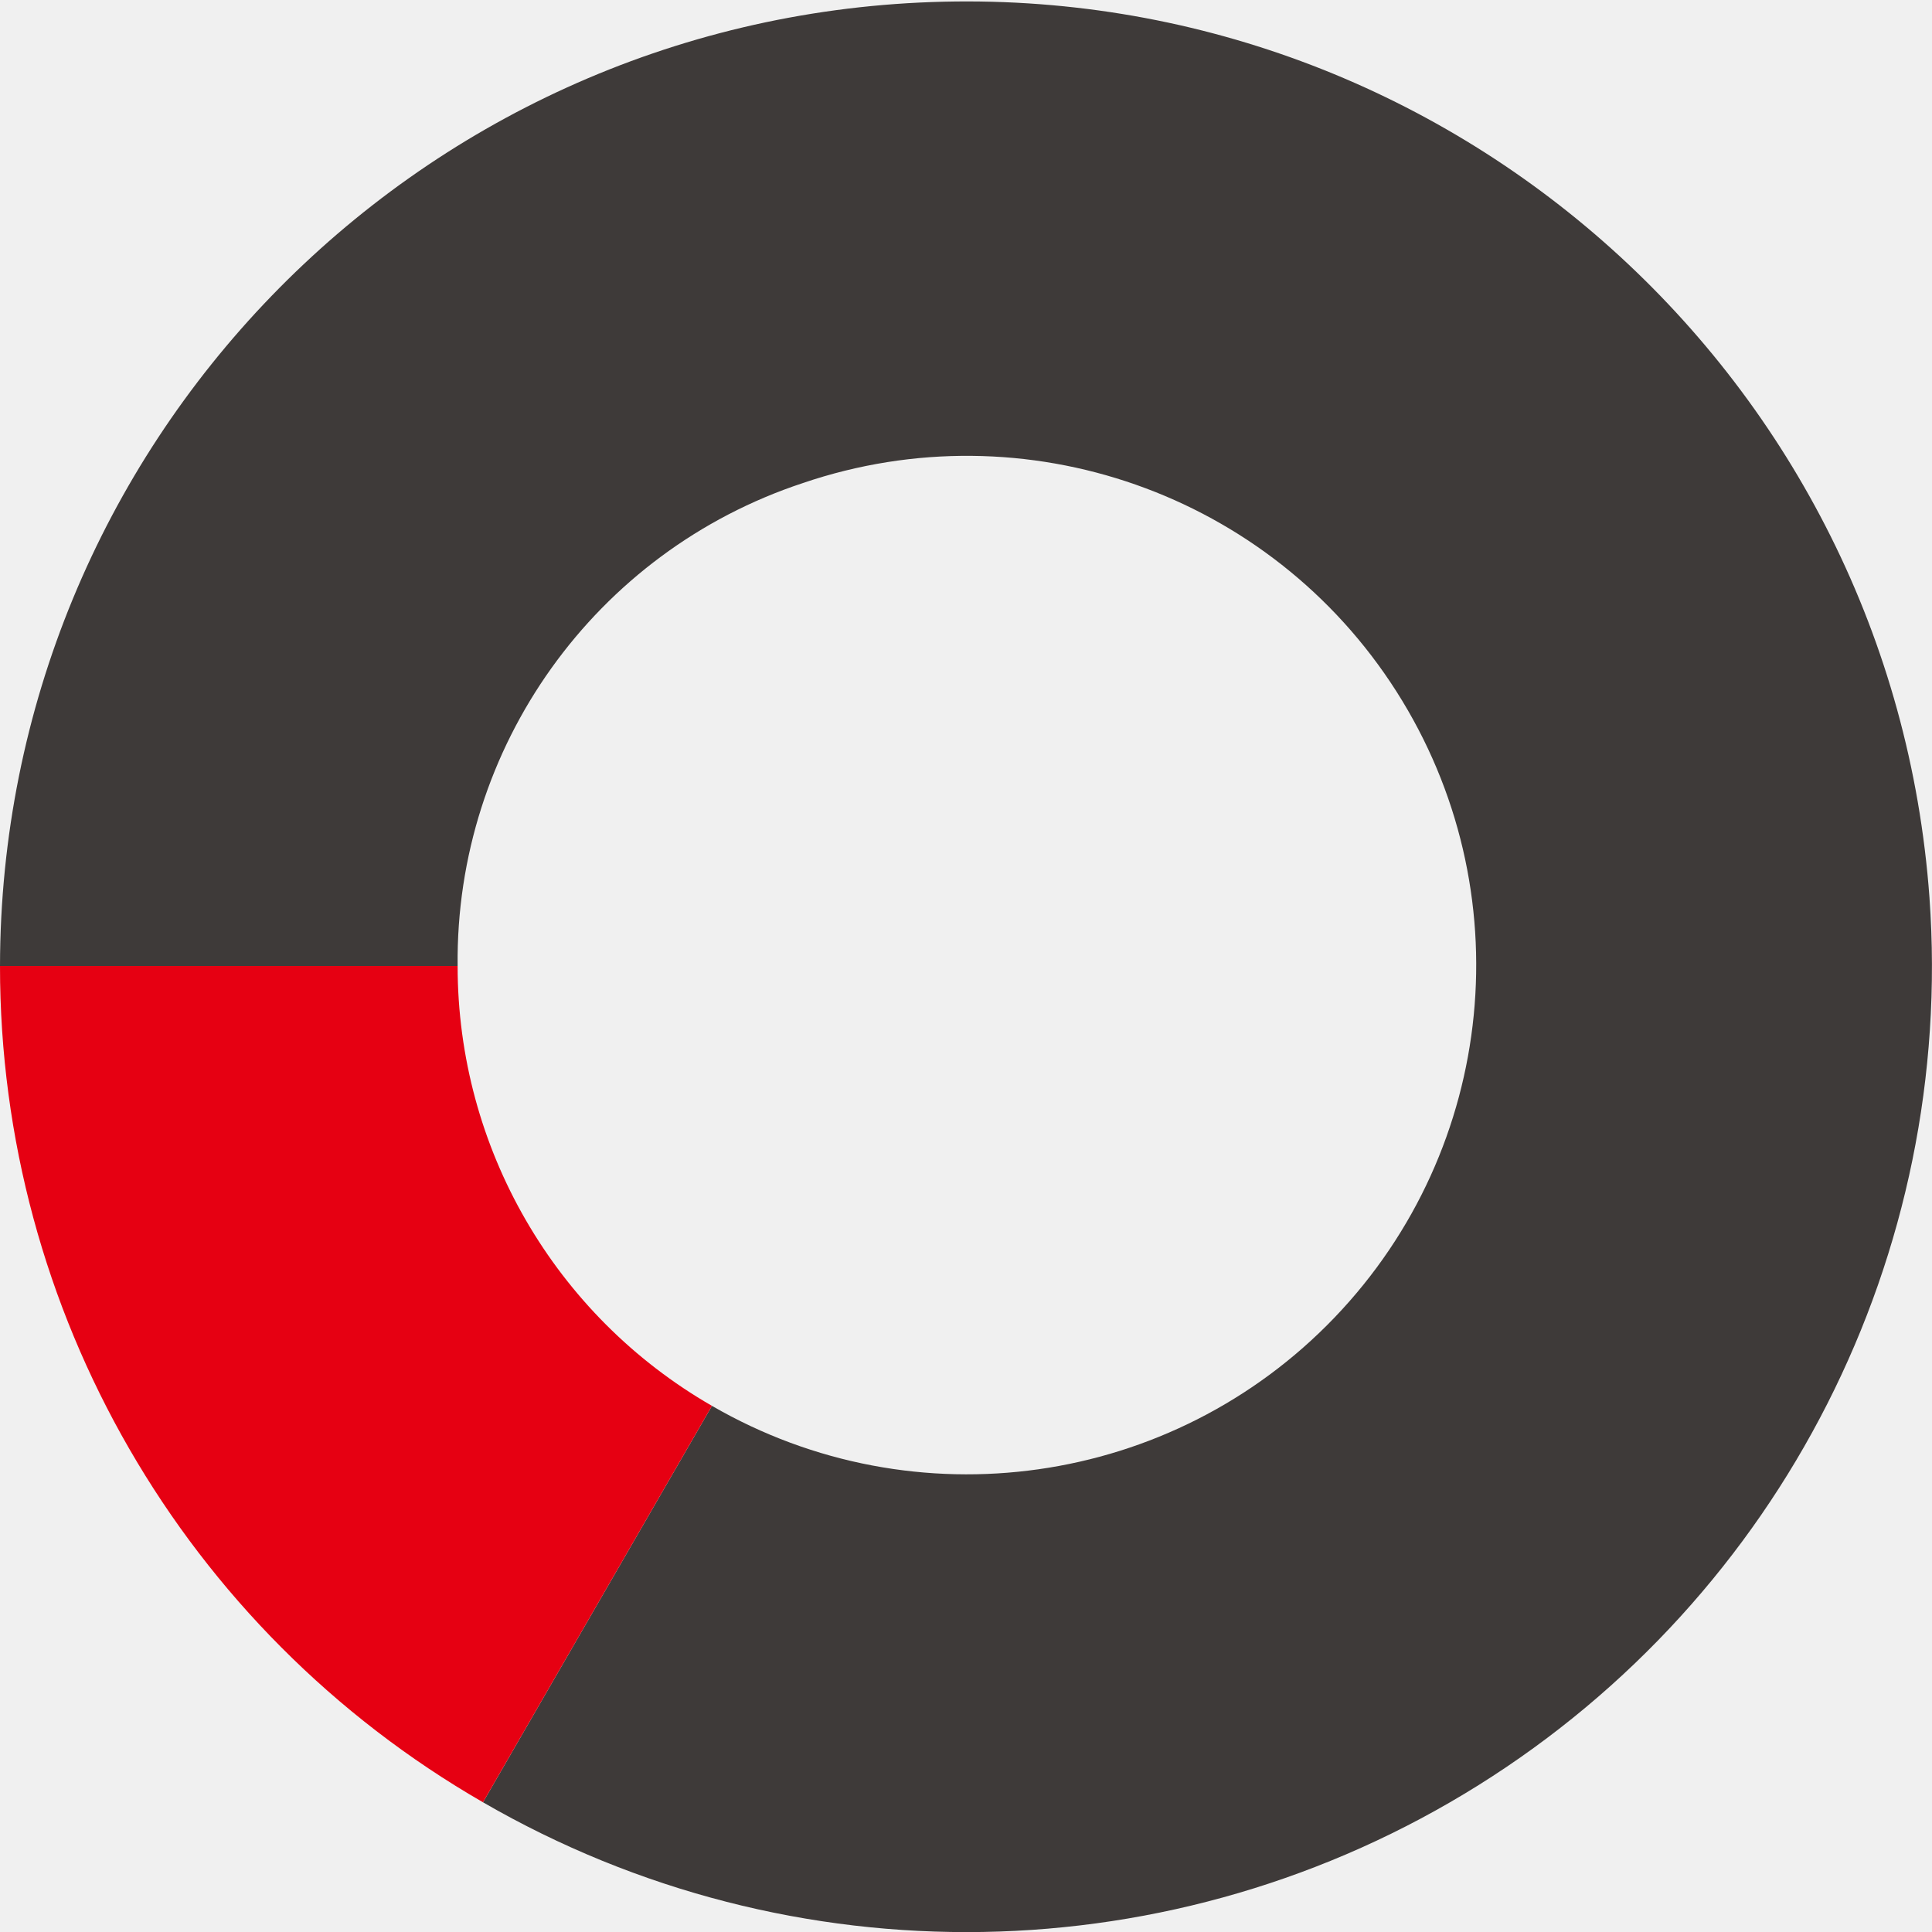
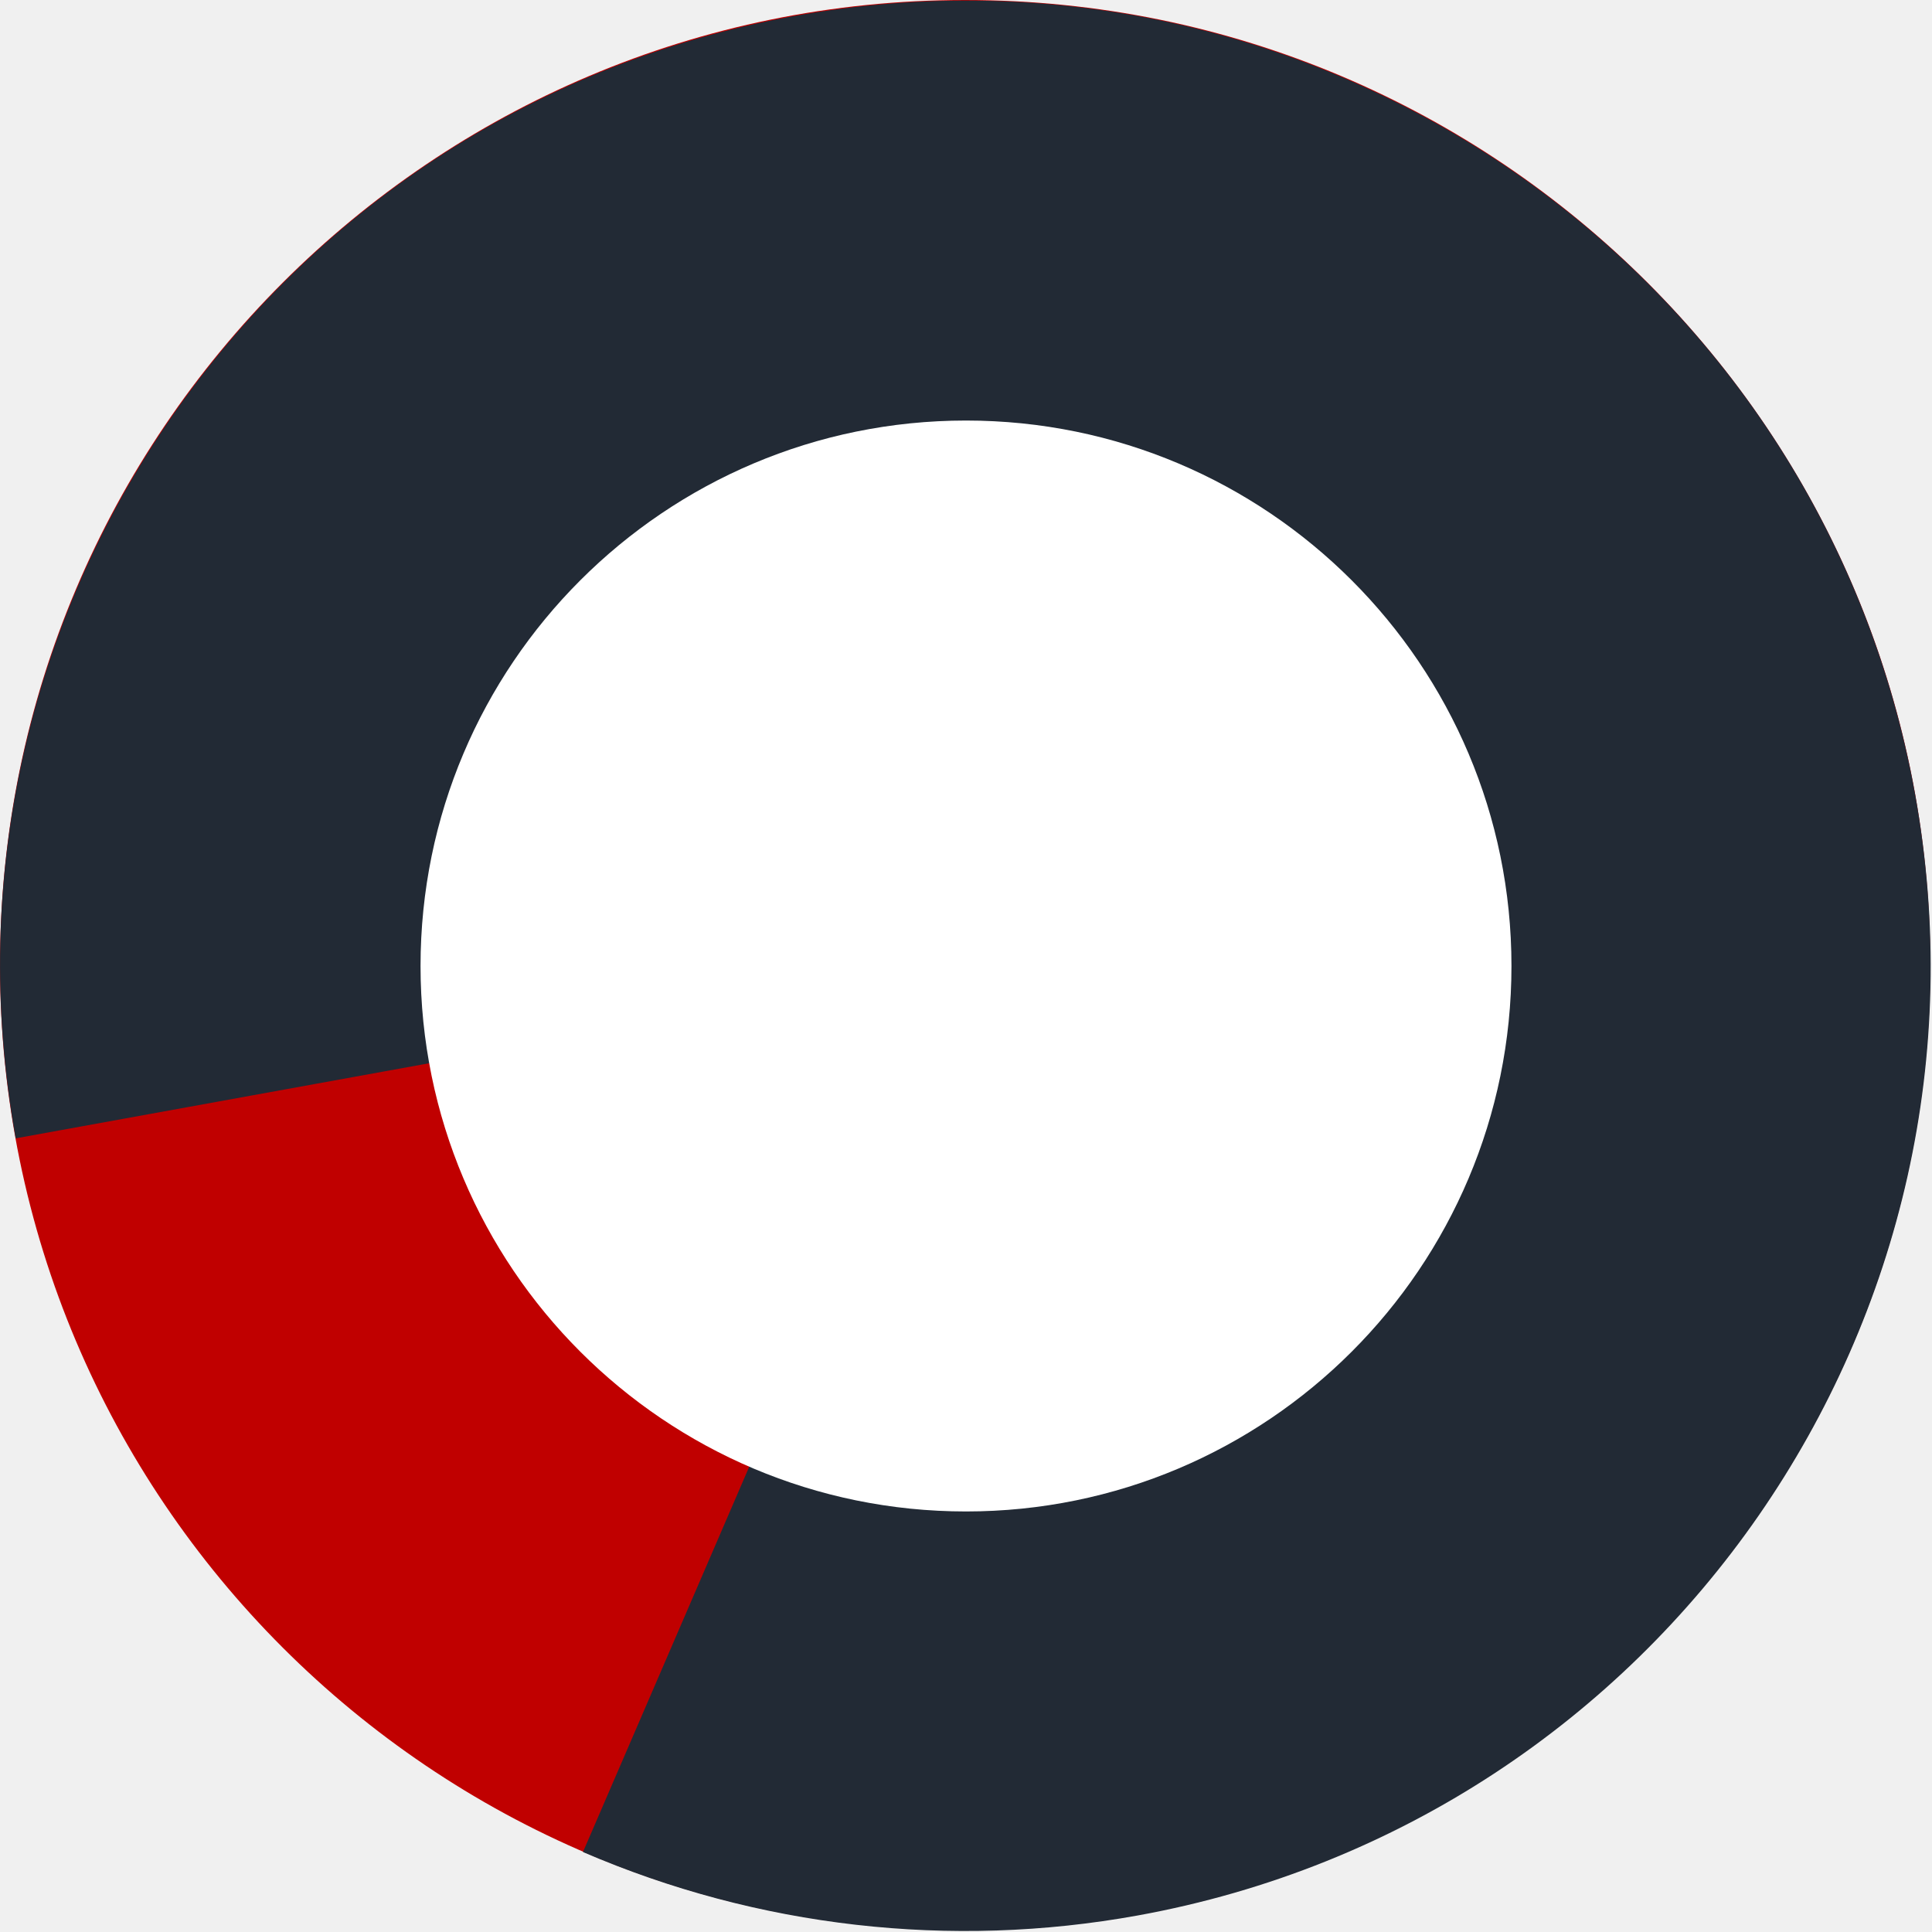
- <svg xmlns="http://www.w3.org/2000/svg" viewBox="0 0 68.52 68.52">
+ <svg xmlns="http://www.w3.org/2000/svg" width="1098" height="1098" overflow="hidden">
  <defs>
-     <style>.cls-1{fill:#3e3a39;}.cls-2{fill:#e60012;}</style>
+     <clipPath id="clip0">
+       <rect x="1059" y="450" width="1098" height="1098" />
+     </clipPath>
  </defs>
-   <g id="图层_2" data-name="图层 2">
-     <g id="图层_1-2" data-name="图层 1">
-       <path class="cls-1" d="M68.43,31.83A34.26,34.26,0,0,0,0,34.26H16.23A17.84,17.84,0,0,1,28.48,17.13a18.06,18.06,0,1,1-3.23,32.73L17.13,63.92a34.24,34.24,0,0,0,51.3-32.09Z" />
-       <path class="cls-2" d="M16.23,34.26H0A34.22,34.22,0,0,0,17.13,63.92l8.12-14.06A18,18,0,0,1,16.23,34.26Z" />
-     </g>
+   <g clip-path="url(#clip0)" transform="translate(-1059 -450)">
+     <path d="M1059 998.5C1059 695.572 1304.57 450 1607.5 450 1910.43 450 2156 695.572 2156 998.5 2156 1301.43 1910.43 1547 1607.5 1547 1304.57 1547 1059 1301.43 1059 998.5Z" fill="#C00000" fill-rule="evenodd" />
+     <path d="M1067.95 1096.94C1013.82 798.876 1211.56 513.368 1509.62 459.235 1807.68 405.102 2093.19 602.844 2147.32 900.903 2201.45 1198.96 2003.71 1484.47 1705.65 1538.6 1599.28 1557.92 1489.58 1545.38 1390.32 1502.55L1607.63 998.919Z" fill="#222A35" fill-rule="evenodd" />
+     <path d="M1298 999C1298 827.792 1436.79 689 1608 689 1779.21 689 1918 827.792 1918 999 1918 1170.21 1779.21 1309 1608 1309 1436.79 1309 1298 1170.21 1298 999Z" fill="#FFFFFF" fill-rule="evenodd" />
  </g>
</svg>
